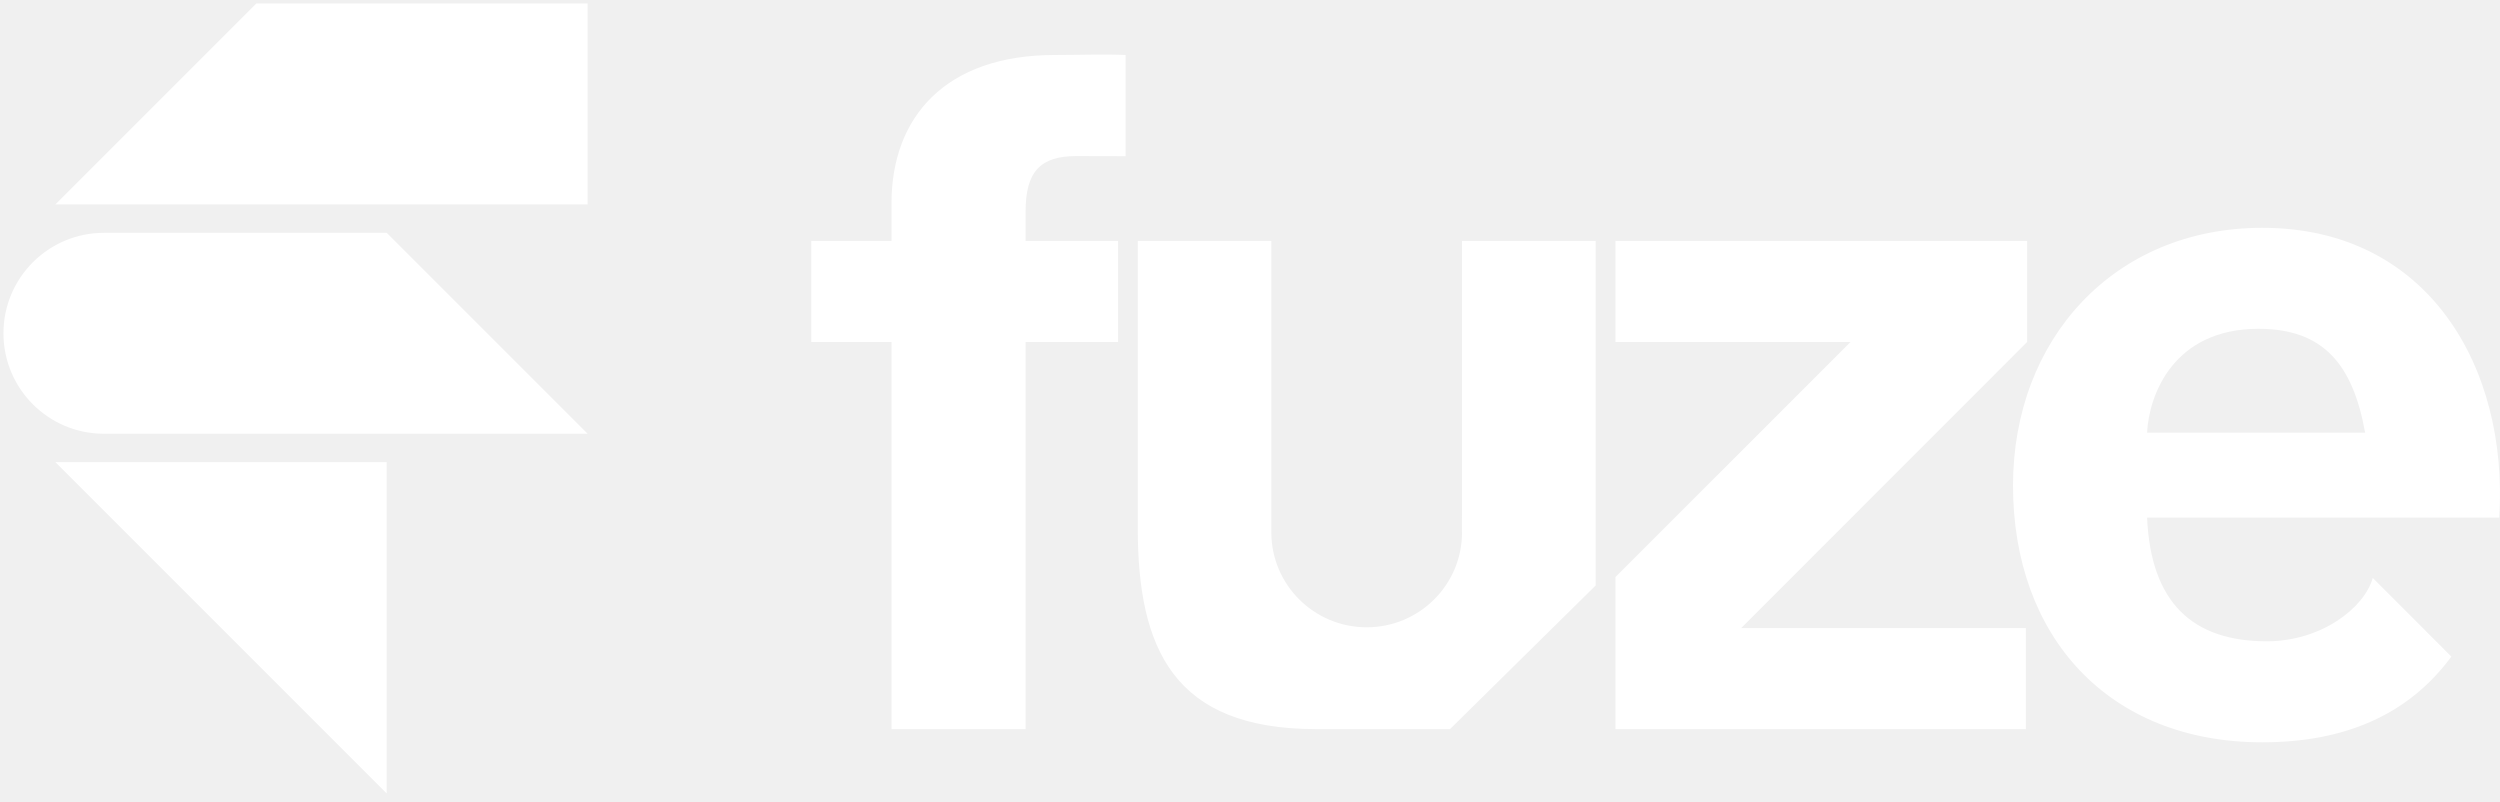
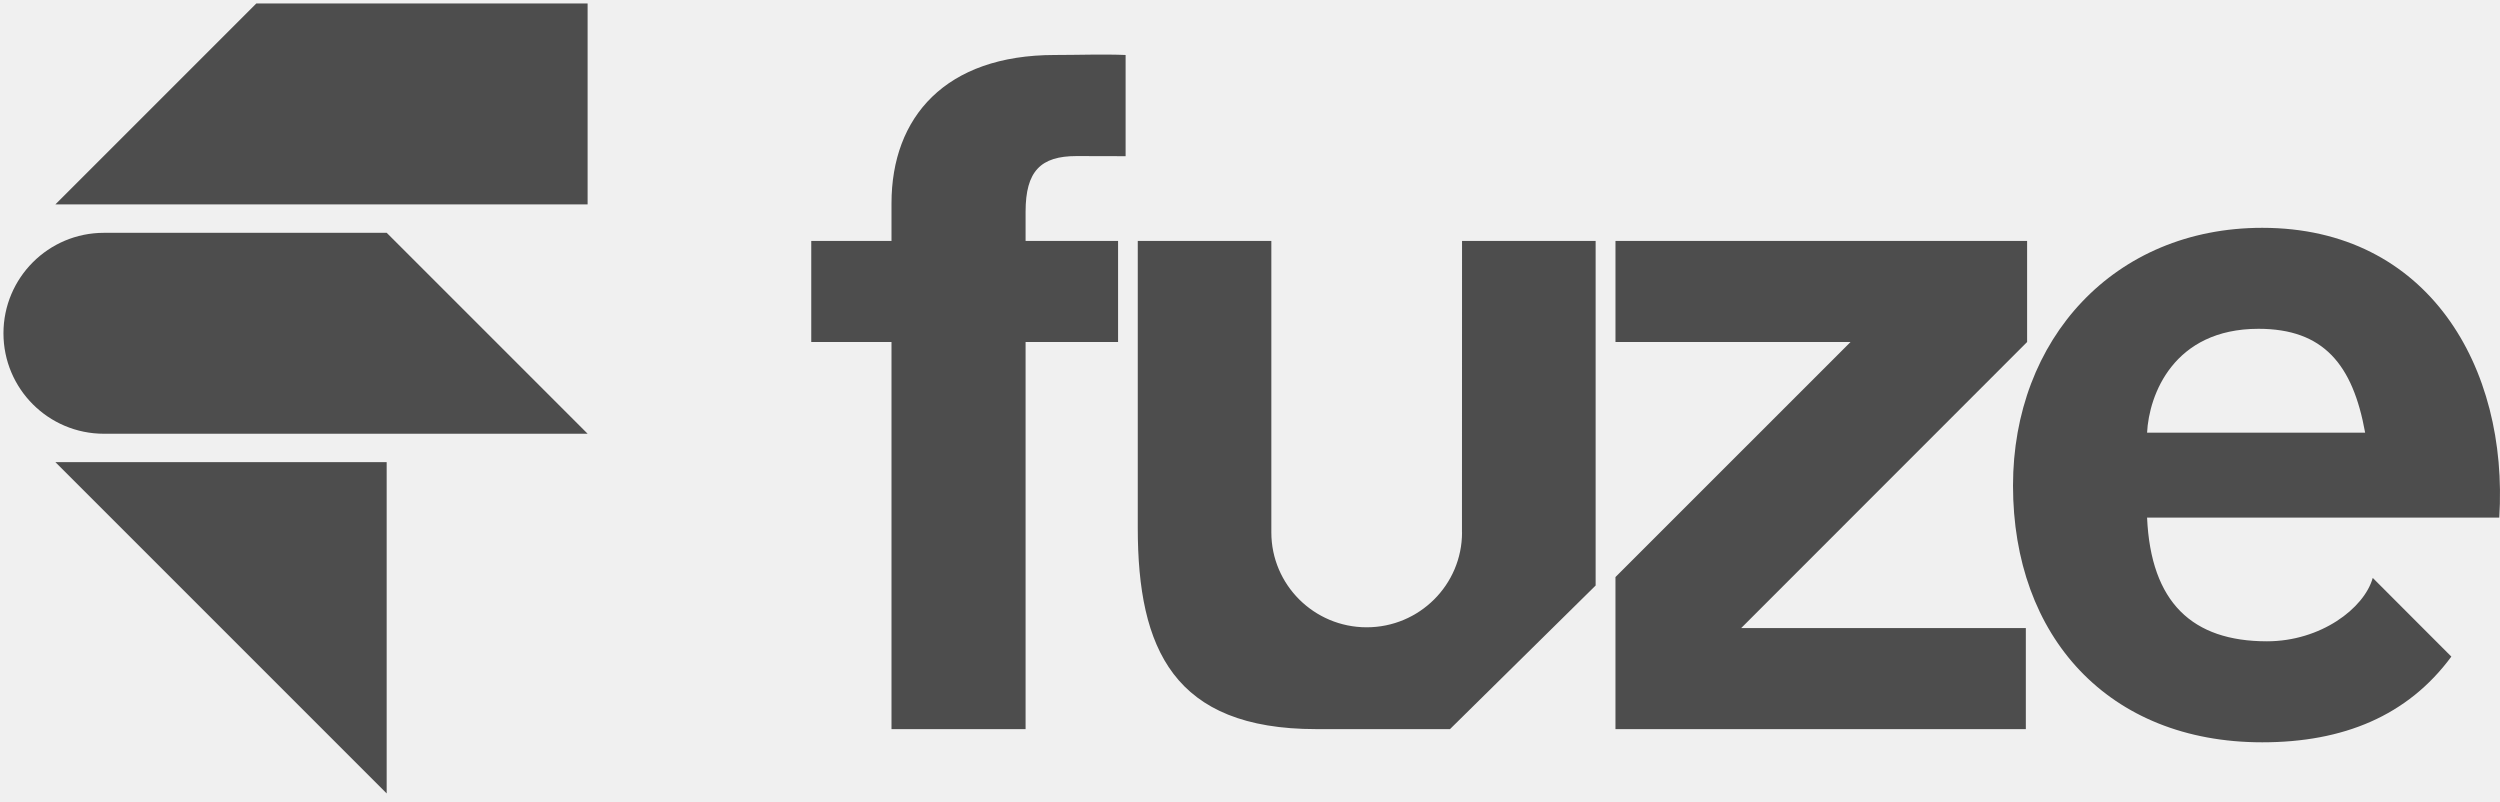
<svg xmlns="http://www.w3.org/2000/svg" version="1.1" id="Layer_1" x="0px" y="0px" width="361.042px" height="115.791px" viewBox="0 0 361.042 115.791" enable-background="new 0 0 361.042 115.791" xml:space="preserve">
-   <path fill="#FFFFFF" d="M128.748,49.392h-11.589V34.796h11.589v-5.444c0-12.416,7.771-21.411,23.587-21.411  c3.407,0,6.955-0.136,10.222,0v14.615l-7.086-0.017c-5.18,0-7.359,2.174-7.359,8.038v4.219h13.356v14.596h-13.356v55.905h-19.364  V49.392z M233.303,83.334l33.946-33.942h-33.946V34.796h59.447v14.596l-41.291,41.309h41.108v14.596h-59.265V83.334z   M326.708,32.901c-21.403,0-35.996,16.087-35.996,37.224c0,21.799,13.77,37.077,35.996,37.077c11.684,0,20.995-3.812,27.307-12.377  l-11.337-11.353h-0.016c-1.229,4.377-7.498,9.143-15.276,9.143c-10.763,0-16.765-5.588-17.312-17.86h50.861  C362.292,53.079,350.701,32.901,326.708,32.901z M310.074,62.488c0.271-5.461,3.809-15.003,16.09-15.003  c9.404,0,13.631,5.173,15.402,15.003H310.074z M211.142,34.796l-0.01,42.09h0.01c0,7.566-6.168,13.706-13.765,13.706  c-7.601,0-13.774-6.14-13.774-13.706v-42.09h-19.29v41.456c0,17.45,5.177,29.045,25.766,29.045c7.645,0,17.762,0,19.324,0  l21.034-20.74v-49.76H211.142z" />
+   <path fill="#4D4D4D" d="M128.748,49.392h-11.589V34.796h11.589v-5.444c0-12.416,7.771-21.411,23.587-21.411  c3.407,0,6.955-0.136,10.222,0v14.615l-7.086-0.017c-5.18,0-7.359,2.174-7.359,8.038v4.219h13.356v14.596h-13.356v55.905h-19.364  V49.392L128.748,49.392z M233.302,83.334l33.947-33.942h-33.947V34.796h59.447v14.596l-41.291,41.309h41.107v14.596H233.3V83.334  H233.302z M326.708,32.901c-21.403,0-35.996,16.087-35.996,37.224c0,21.799,13.77,37.077,35.996,37.077  c11.684,0,20.994-3.812,27.307-12.377l-11.338-11.354h-0.016c-1.229,4.377-7.498,9.144-15.275,9.144  c-10.764,0-16.766-5.589-17.312-17.86h50.861C362.292,53.079,350.701,32.901,326.708,32.901z M310.074,62.487  c0.271-5.46,3.809-15.002,16.09-15.002c9.404,0,13.631,5.173,15.402,15.002H310.074z M211.142,34.796l-0.01,42.09h0.01  c0,7.566-6.168,13.706-13.766,13.706c-7.602,0-13.773-6.14-13.773-13.706v-42.09h-19.29v41.456c0,17.45,5.177,29.045,25.767,29.045  c7.646,0,17.762,0,19.323,0l21.034-20.739V34.797L211.142,34.796L211.142,34.796z" />
  <g>
-     <polygon fill="#FFFFFF" points="55.842,114.584 8.003,66.744 55.842,66.744  " />
-     <polygon fill="#FFFFFF" points="8.003,29.514 37.018,0.5 84.86,0.5 84.86,29.514 37.018,29.514  " />
-     <path fill="#FFFFFF" d="M55.845,62.635H84.86L55.845,33.62l-40.838,0.004C6.995,33.624,0.5,40.119,0.5,48.132   S6.995,62.64,15.006,62.64L55.845,62.635z" />
+     <polygon fill="#4D4D4D" points="55.842,114.584 8.003,66.744 55.842,66.744  " />
+     <polygon fill="#4D4D4D" points="8.003,29.514 37.018,0.5 84.86,0.5 84.86,29.514 37.018,29.514  " />
+     <path fill="#4D4D4D" d="M55.845,62.635H84.86L55.845,33.62l-40.838,0.004C6.995,33.624,0.5,40.119,0.5,48.132   c0,8.013,6.495,14.508,14.506,14.508L55.845,62.635z" />
  </g>
</svg>
